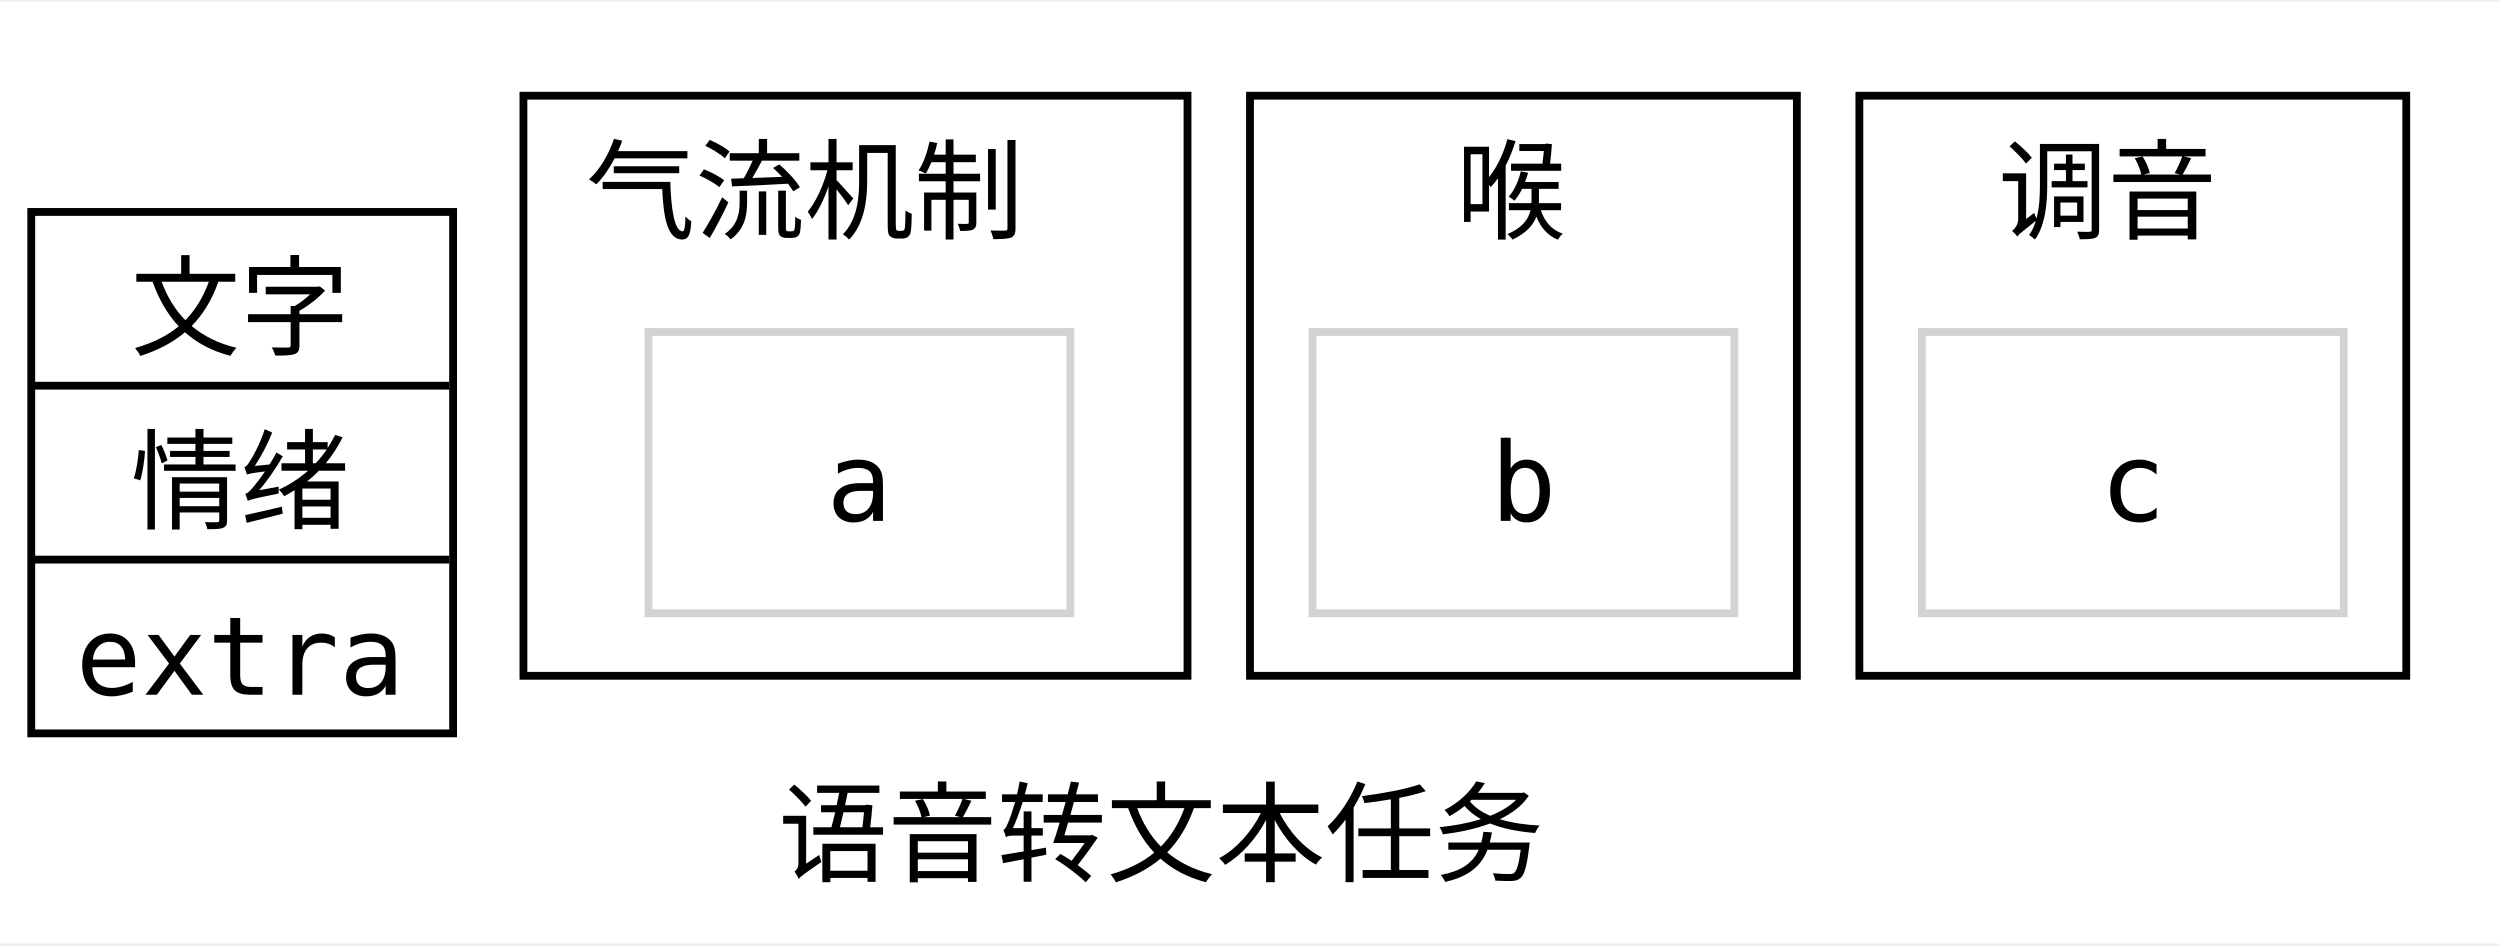
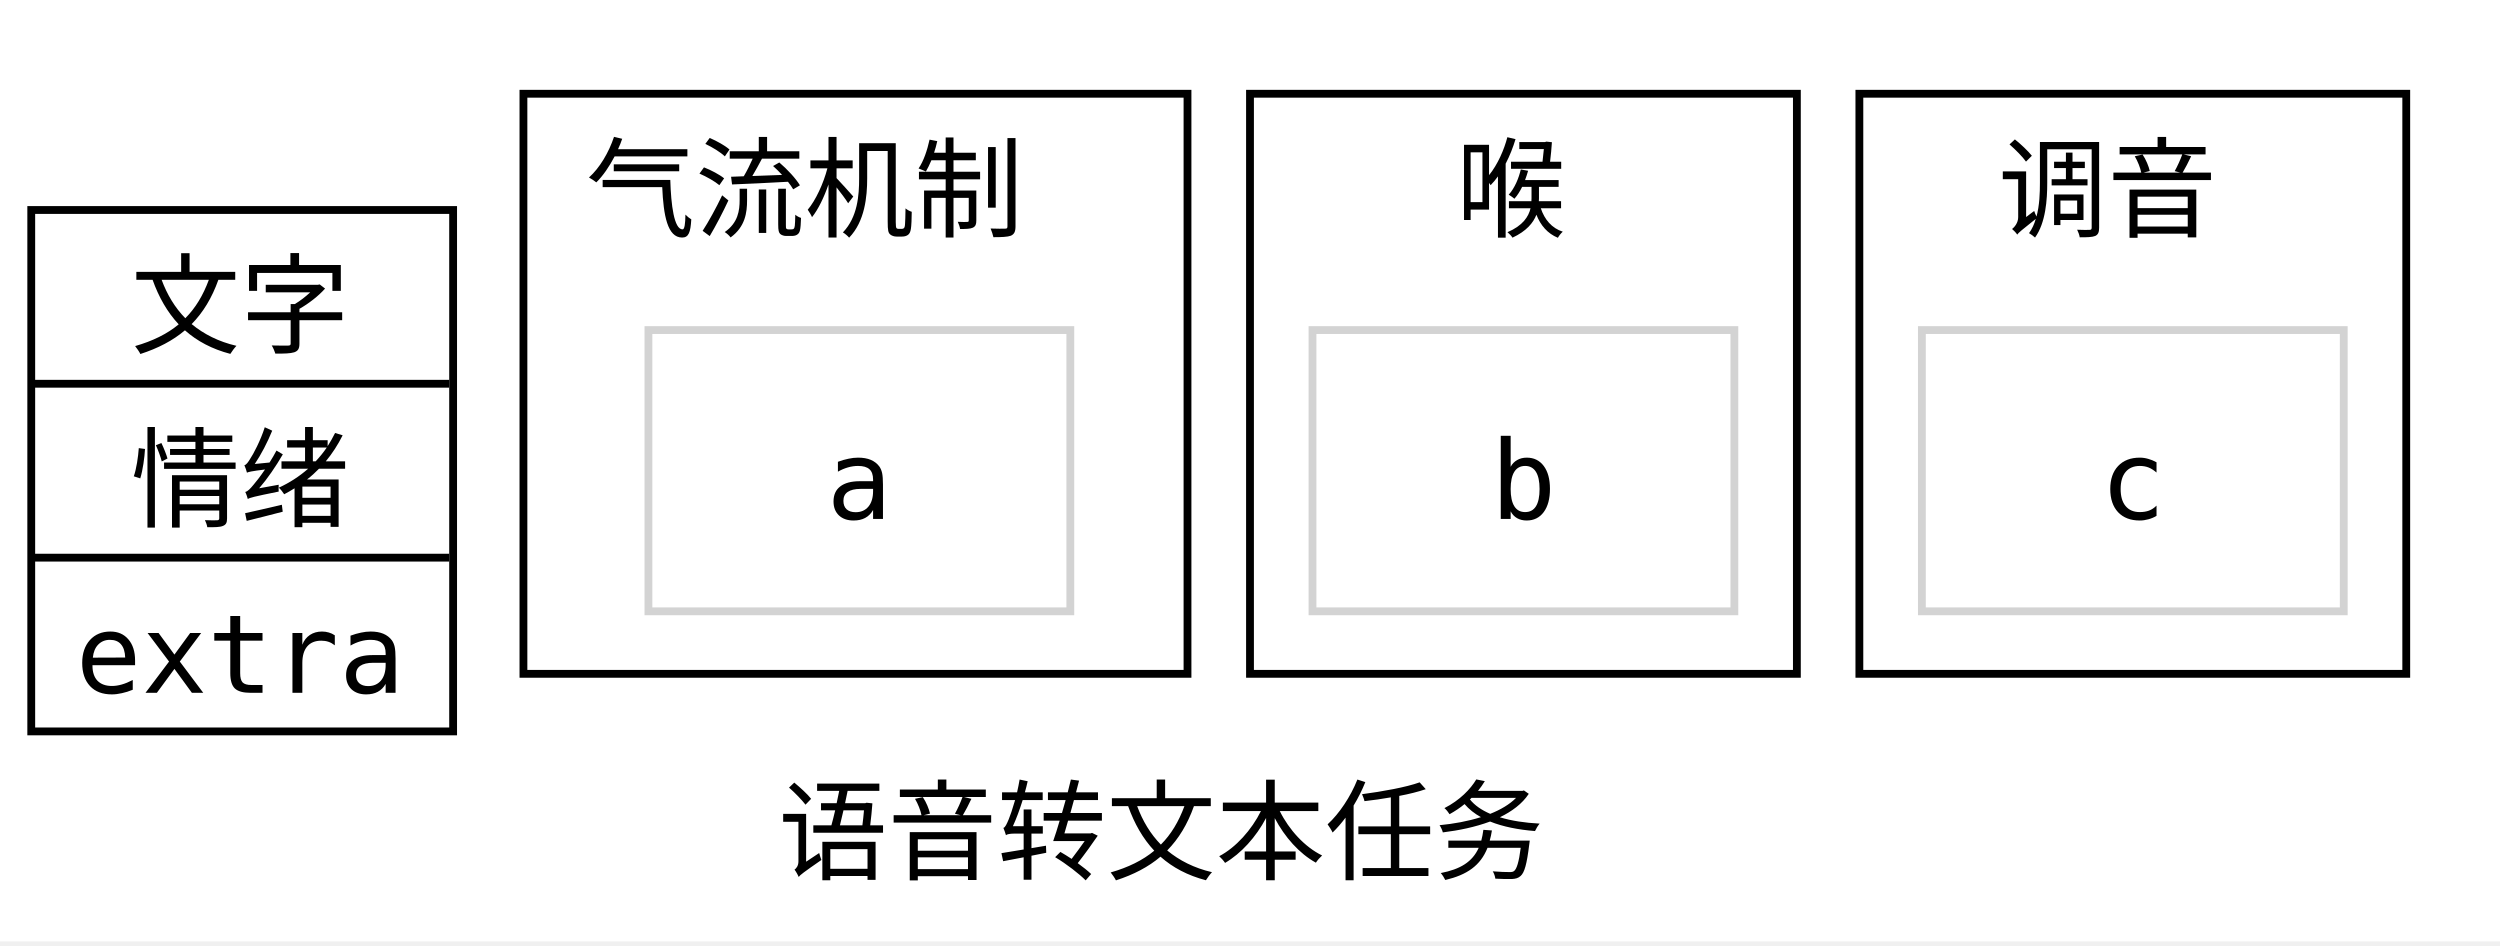
- <svg xmlns="http://www.w3.org/2000/svg" width="320pt" height="121pt" viewBox="0.00 0.00 320.00 120.50">
+ <svg xmlns="http://www.w3.org/2000/svg" width="320pt" height="121pt" viewBox="0.00 0.00 320.00 121.00">
  <g id="graph0" class="graph" transform="scale(1 1) rotate(0) translate(4 116.5)">
    <polygon fill="white" stroke="none" points="-4,4 -4,-116.5 316,-116.5 316,4 -4,4" />
-     <text text-anchor="start" x="95.62" y="-4.95" font-family="Times New Roman,serif" font-size="14.00">语音转文本任务</text>
+     <text xml:space="preserve" text-anchor="start" x="95.62" y="-4.95" font-family="Times New Roman,serif" font-size="14.00">语音转文本任务</text>
    <g id="clust1" class="cluster">
      <polygon fill="none" stroke="black" points="63,-30.25 63,-104.5 148,-104.5 148,-30.25 63,-30.25" />
-       <text text-anchor="start" x="71" y="-87.2" font-family="Times New Roman,serif" font-size="14.00">气流机制</text>
+       <text xml:space="preserve" text-anchor="start" x="71" y="-87.2" font-family="Times New Roman,serif" font-size="14.00">气流机制</text>
    </g>
    <g id="clust2" class="cluster">
      <polygon fill="none" stroke="black" points="156,-30.25 156,-104.5 226,-104.5 226,-30.25 156,-30.25" />
-       <text text-anchor="start" x="182.38" y="-87.2" font-family="Times New Roman,serif" font-size="14.00">喉</text>
+       <text xml:space="preserve" text-anchor="start" x="182.38" y="-87.2" font-family="Times New Roman,serif" font-size="14.00">喉</text>
    </g>
    <g id="clust3" class="cluster">
      <polygon fill="none" stroke="black" points="234,-30.25 234,-104.5 304,-104.5 304,-30.25 234,-30.25" />
-       <text text-anchor="start" x="251.75" y="-87.2" font-family="Times New Roman,serif" font-size="14.00">调音</text>
+       <text xml:space="preserve" text-anchor="start" x="251.75" y="-87.2" font-family="Times New Roman,serif" font-size="14.00">调音</text>
    </g>
    <g id="node1" class="node">
      <polygon fill="none" stroke="black" points="0,-22.88 0,-89.62 54,-89.62 54,-22.88 0,-22.88" />
-       <text text-anchor="middle" x="26.75" y="-72.33" font-family="Consolas" font-size="14.00">文字</text>
+       <text xml:space="preserve" text-anchor="middle" x="26.75" y="-72.33" font-family="Consolas" font-size="14.00">文字</text>
      <polyline fill="none" stroke="black" points="0,-67.38 53.5,-67.38" />
-       <text text-anchor="middle" x="26.75" y="-50.08" font-family="Consolas" font-size="14.00">情绪</text>
+       <text xml:space="preserve" text-anchor="middle" x="26.75" y="-50.08" font-family="Consolas" font-size="14.00">情绪</text>
      <polyline fill="none" stroke="black" points="0,-45.12 53.5,-45.12" />
-       <text text-anchor="middle" x="26.75" y="-27.82" font-family="Consolas" font-size="14.00">extra</text>
+       <text xml:space="preserve" text-anchor="middle" x="26.75" y="-27.82" font-family="Consolas" font-size="14.00">extra</text>
    </g>
    <g id="node2" class="node">
      <polygon fill="none" stroke="lightgrey" points="133,-74.25 79,-74.25 79,-38.25 133,-38.25 133,-74.25" />
-       <text text-anchor="middle" x="106" y="-50.08" font-family="Consolas" font-size="14.00">a</text>
+       <text xml:space="preserve" text-anchor="middle" x="106" y="-50.08" font-family="Consolas" font-size="14.00">a</text>
    </g>
    <g id="node3" class="node">
      <polygon fill="none" stroke="lightgrey" points="218,-74.25 164,-74.25 164,-38.25 218,-38.25 218,-74.25" />
-       <text text-anchor="middle" x="191" y="-50.08" font-family="Consolas" font-size="14.00">b</text>
+       <text xml:space="preserve" text-anchor="middle" x="191" y="-50.08" font-family="Consolas" font-size="14.00">b</text>
    </g>
    <g id="node4" class="node">
      <polygon fill="none" stroke="lightgrey" points="296,-74.25 242,-74.25 242,-38.25 296,-38.25 296,-74.25" />
-       <text text-anchor="middle" x="269" y="-50.08" font-family="Consolas" font-size="14.00">c</text>
+       <text xml:space="preserve" text-anchor="middle" x="269" y="-50.08" font-family="Consolas" font-size="14.00">c</text>
    </g>
  </g>
</svg>
